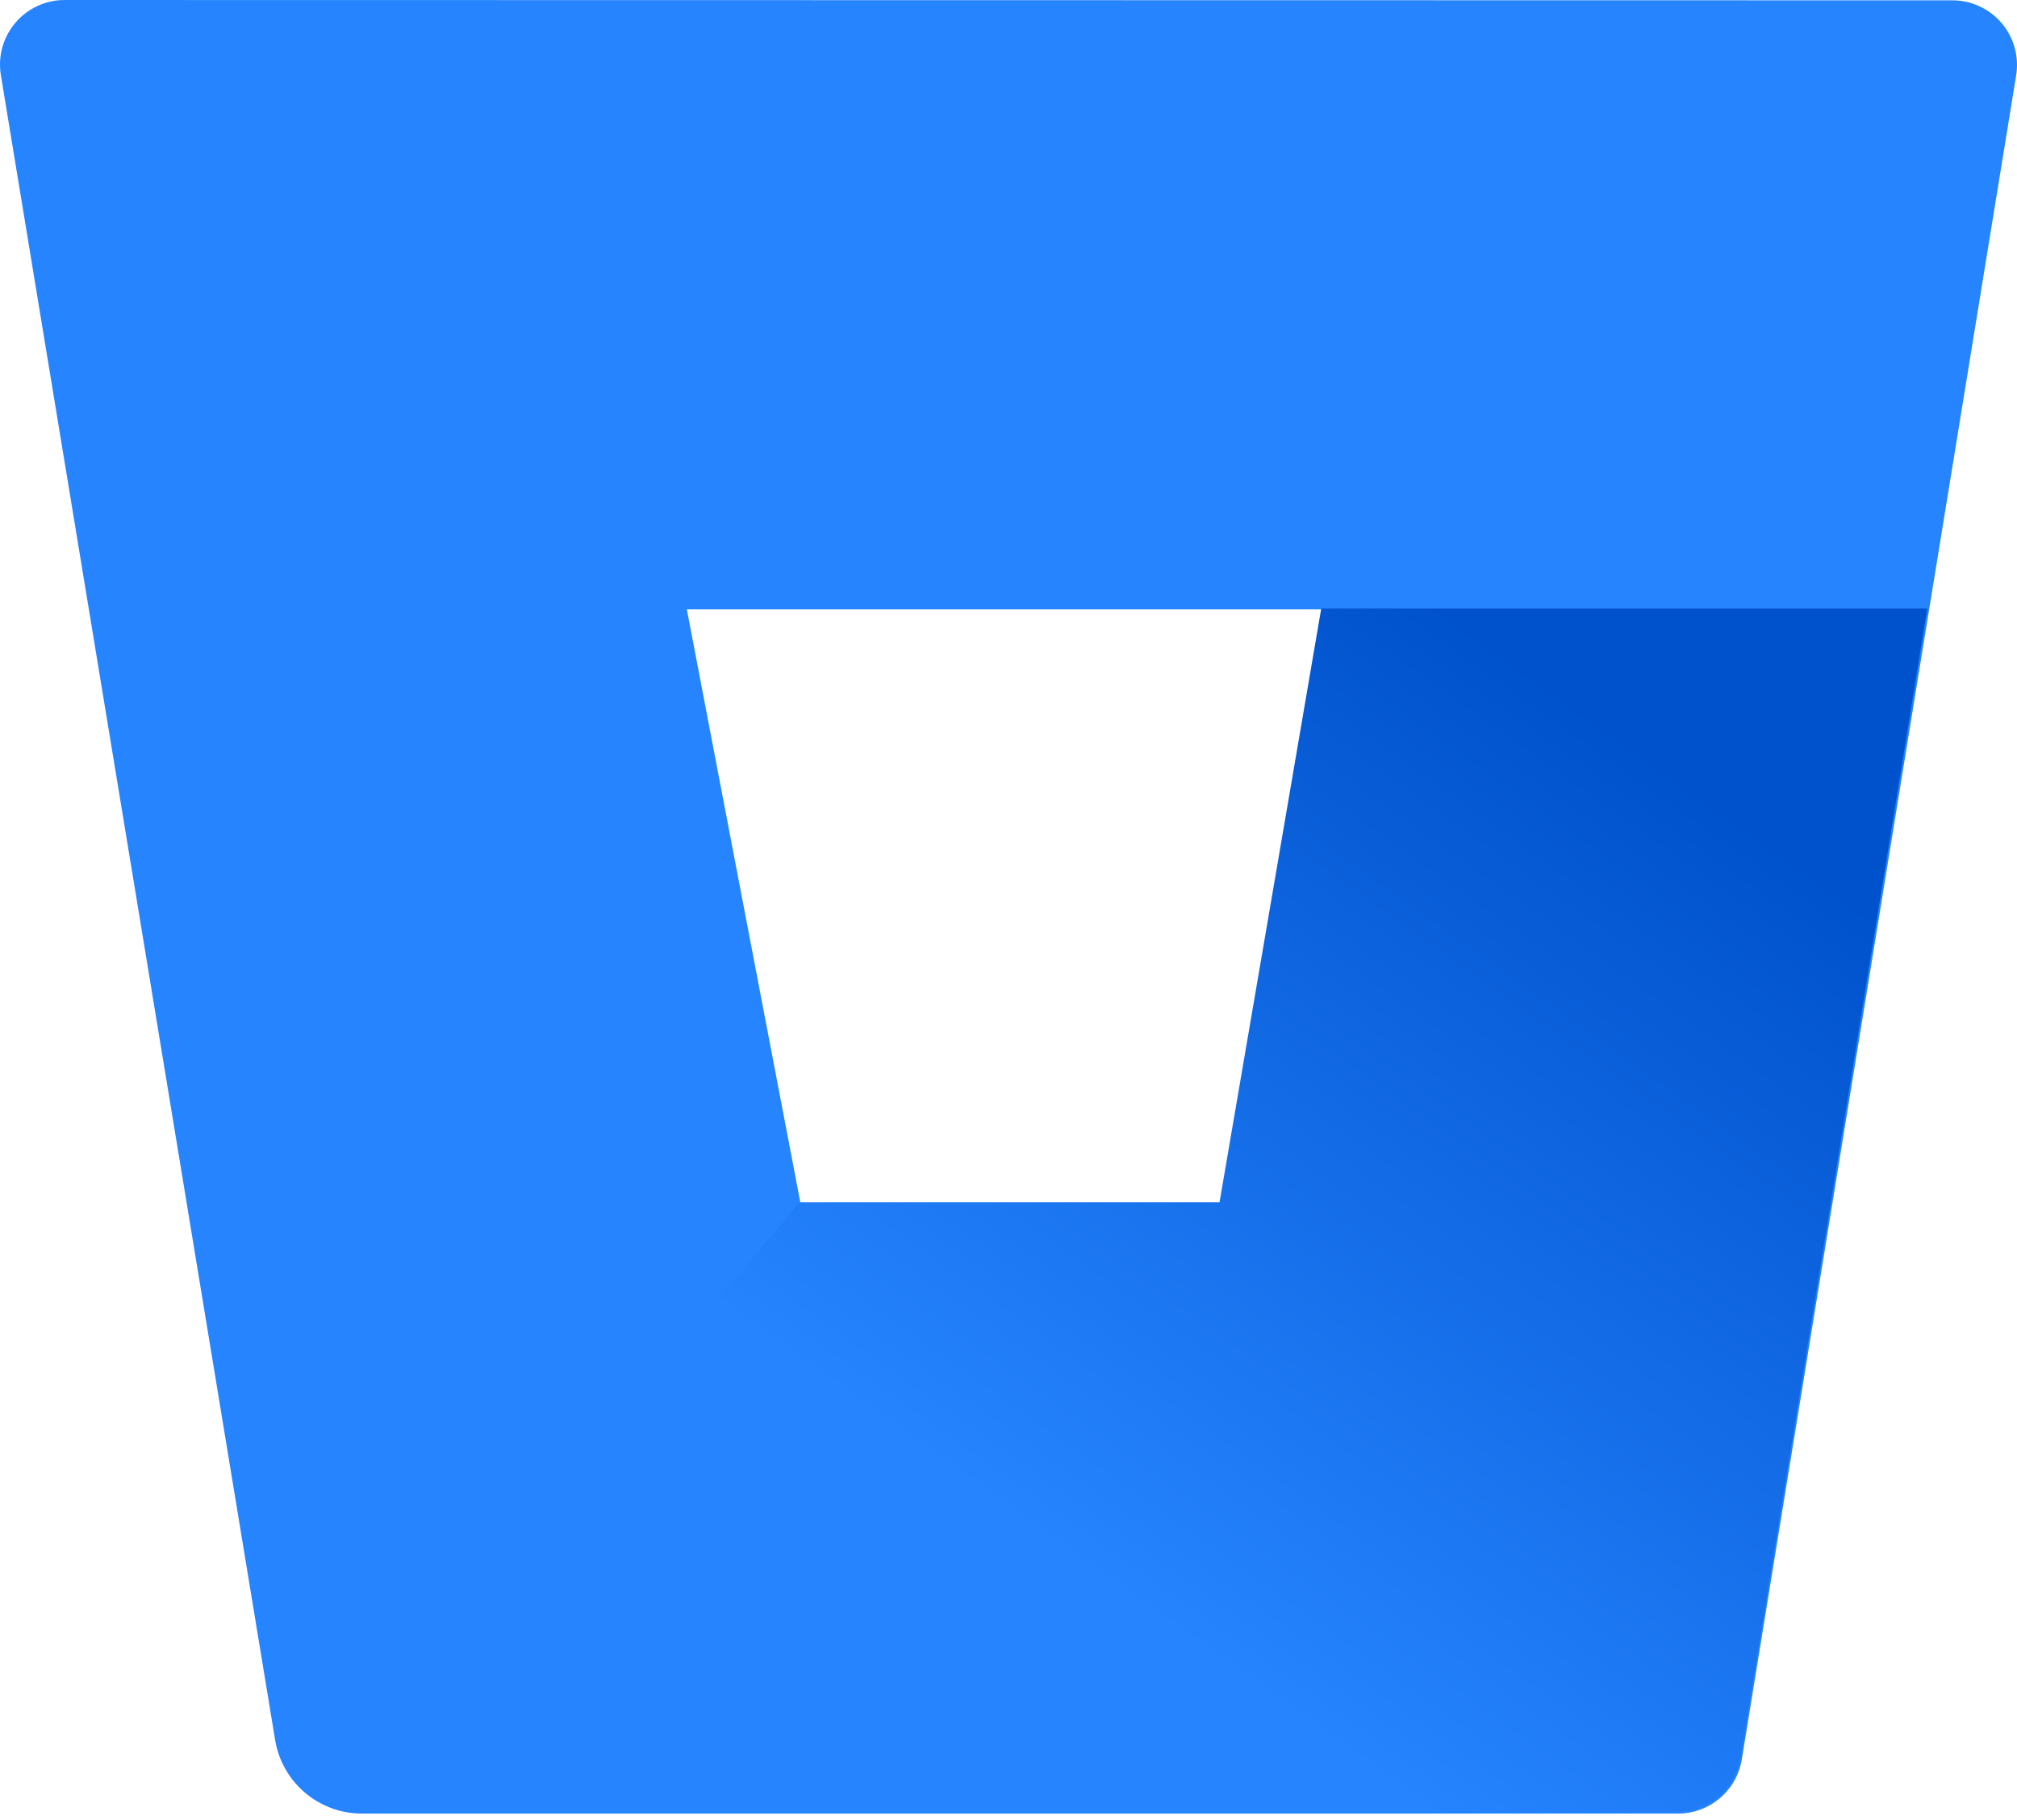
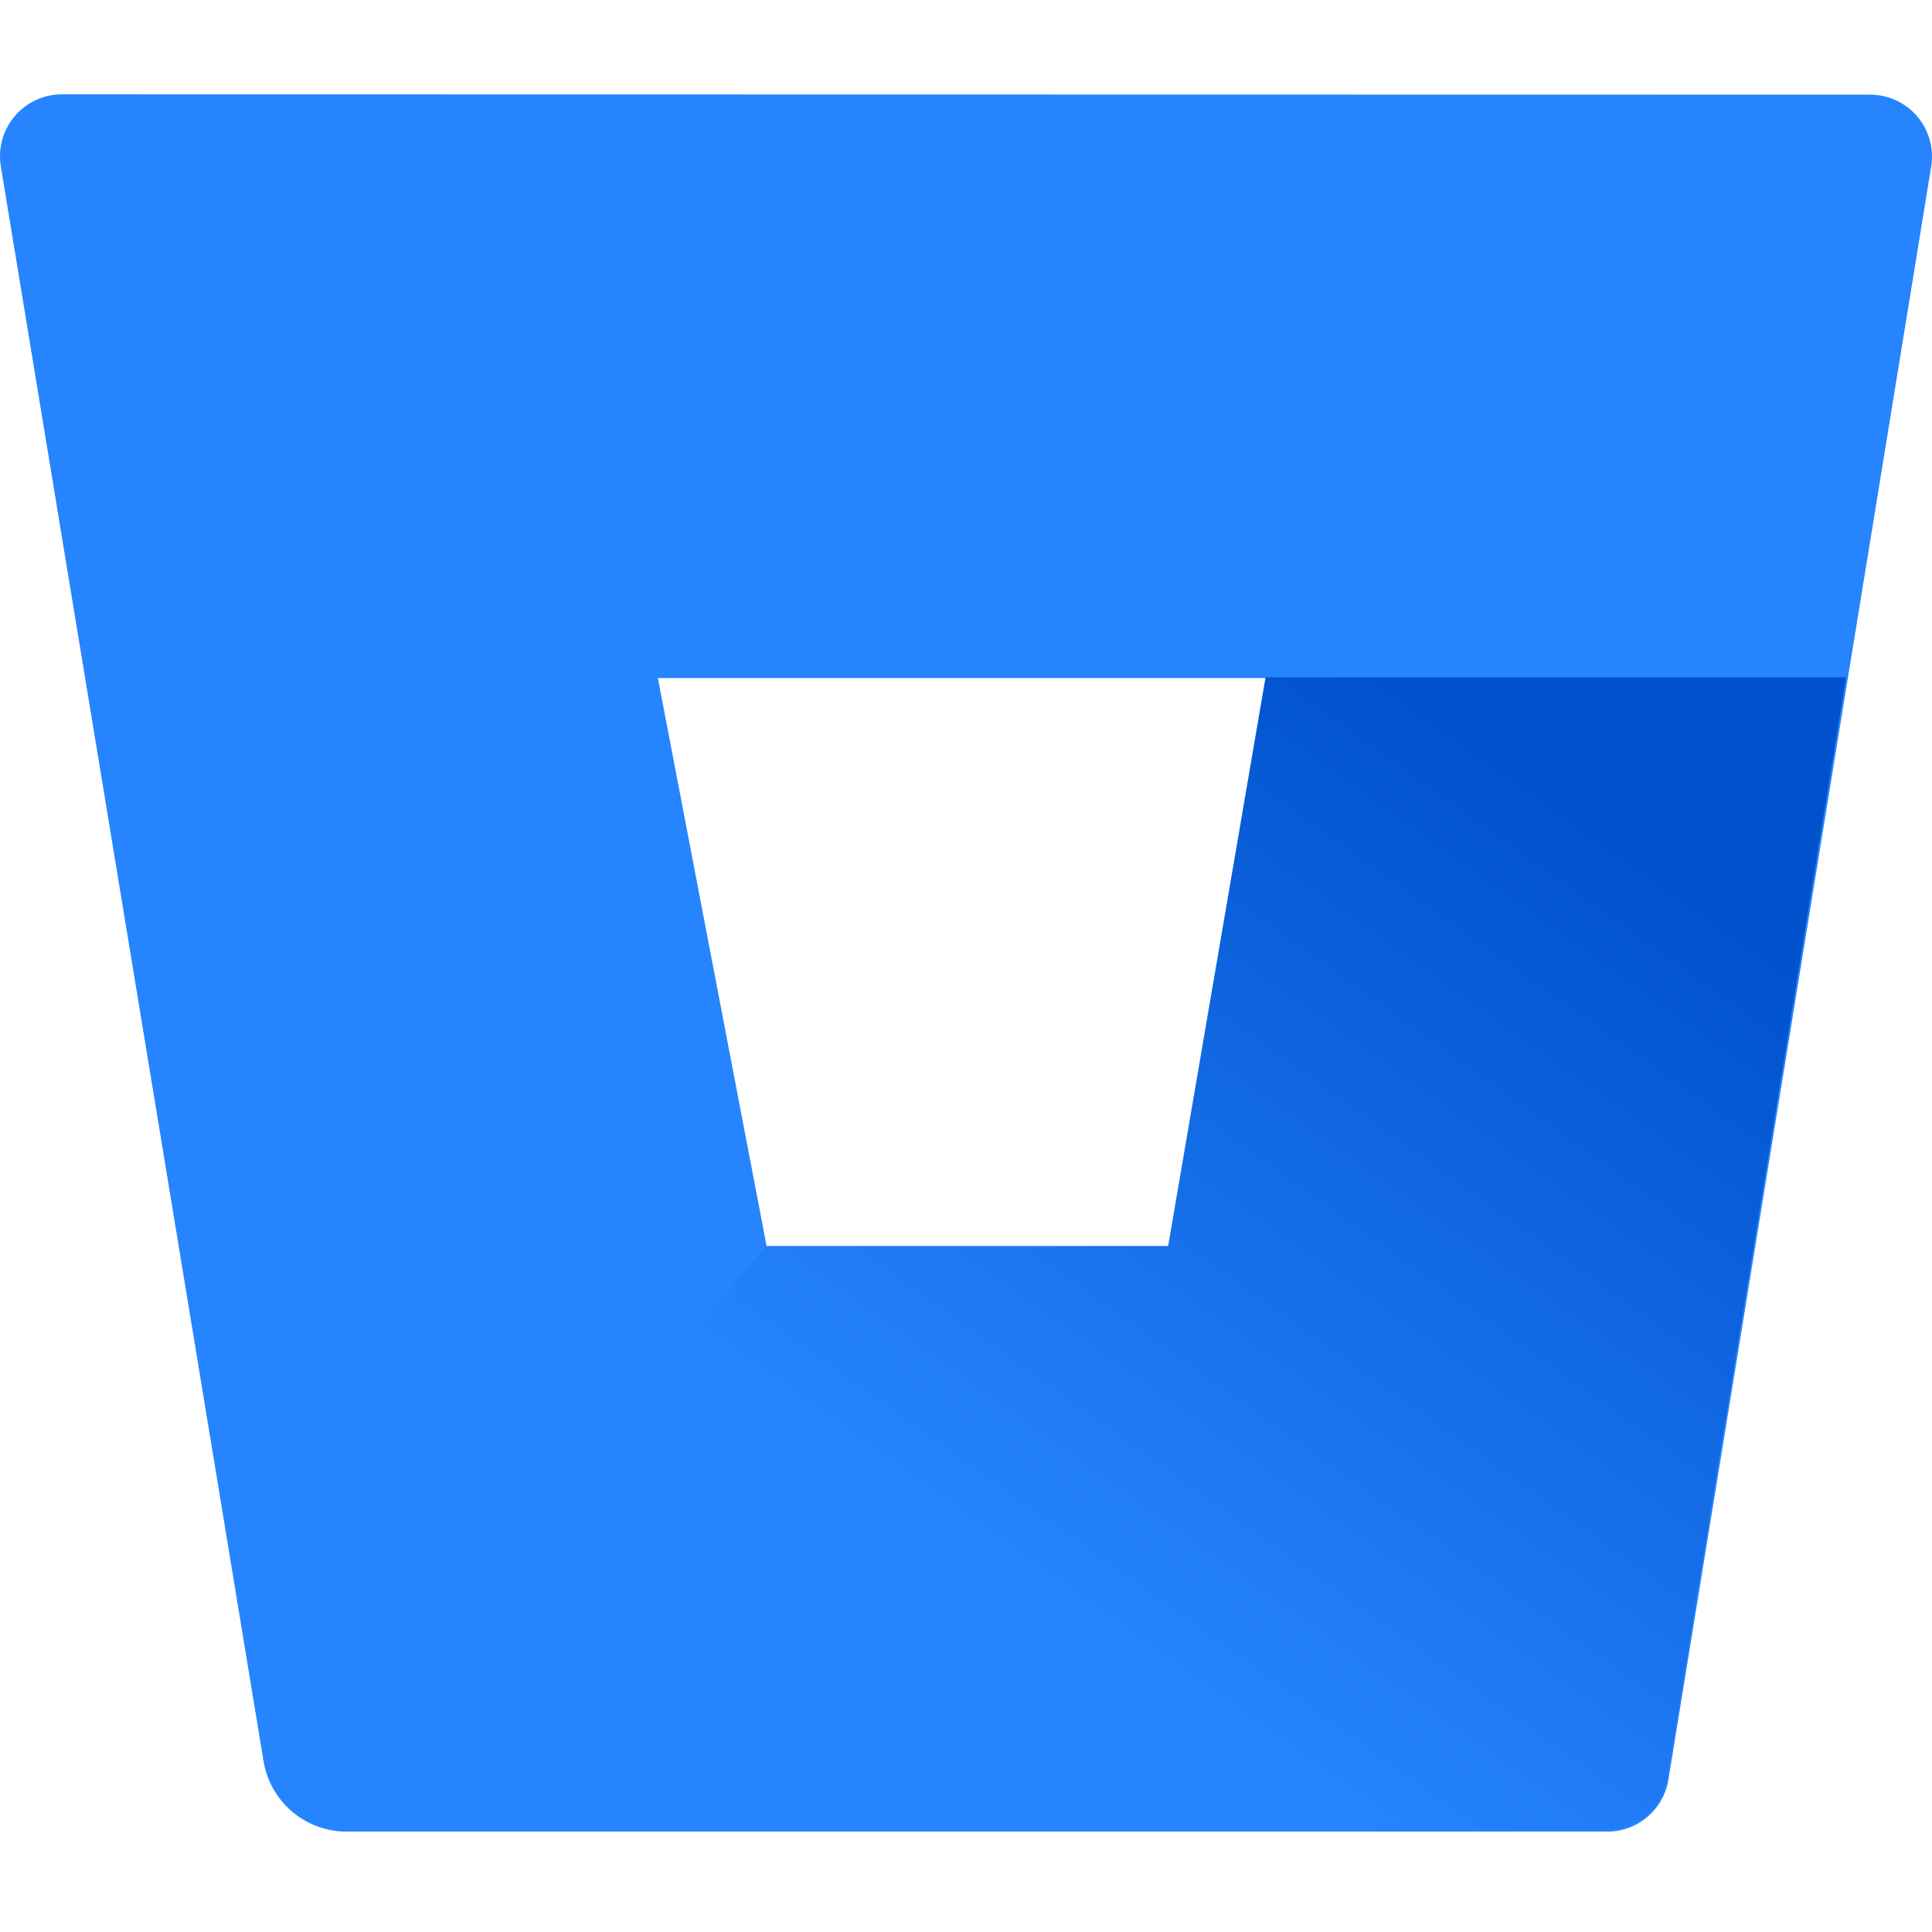
- <svg xmlns="http://www.w3.org/2000/svg" width="256px" height="231px" viewBox="0 0 256 231" version="1.1" preserveAspectRatio="xMidYMid">
+ <svg xmlns="http://www.w3.org/2000/svg" width="300px" height="300px" viewBox="0 0 256 231" version="1.1" preserveAspectRatio="xMidYMid">
  <defs>
    <linearGradient x1="108.633%" y1="13.818%" x2="46.927%" y2="78.776%" id="linearGradient-1">
      <stop stop-color="#0052CC" offset="18%" />
      <stop stop-color="#2684FF" offset="100%" />
    </linearGradient>
  </defs>
  <g fill="none">
    <polygon points="101.272 152.561 154.721 152.561 167.622 77.242 87.06 77.242" />
    <path d="M8.308,0.001 C5.885,-0.031 3.572,1.011 1.99,2.847 C0.408,4.682 -0.282,7.123 0.106,9.515 L34.925,220.888 C35.82,226.228 40.42,230.153 45.834,230.198 L212.873,230.198 C216.937,230.25 220.426,227.319 221.075,223.308 L255.894,9.556 C256.282,7.164 255.592,4.723 254.01,2.888 C252.428,1.052 250.115,0.01 247.692,0.042 L8.308,0.001 Z M154.924,152.768 L101.609,152.768 L87.173,77.348 L167.843,77.348 L154.924,152.768 Z" fill="#2684FF" />
    <path d="M244.611,77.242 L167.694,77.242 L154.785,152.602 L101.513,152.602 L38.611,227.265 C40.605,228.989 43.146,229.947 45.782,229.969 L212.729,229.969 C216.789,230.022 220.276,227.093 220.925,223.085 L244.611,77.242 Z" fill="url(#linearGradient-1)" />
  </g>
</svg>
